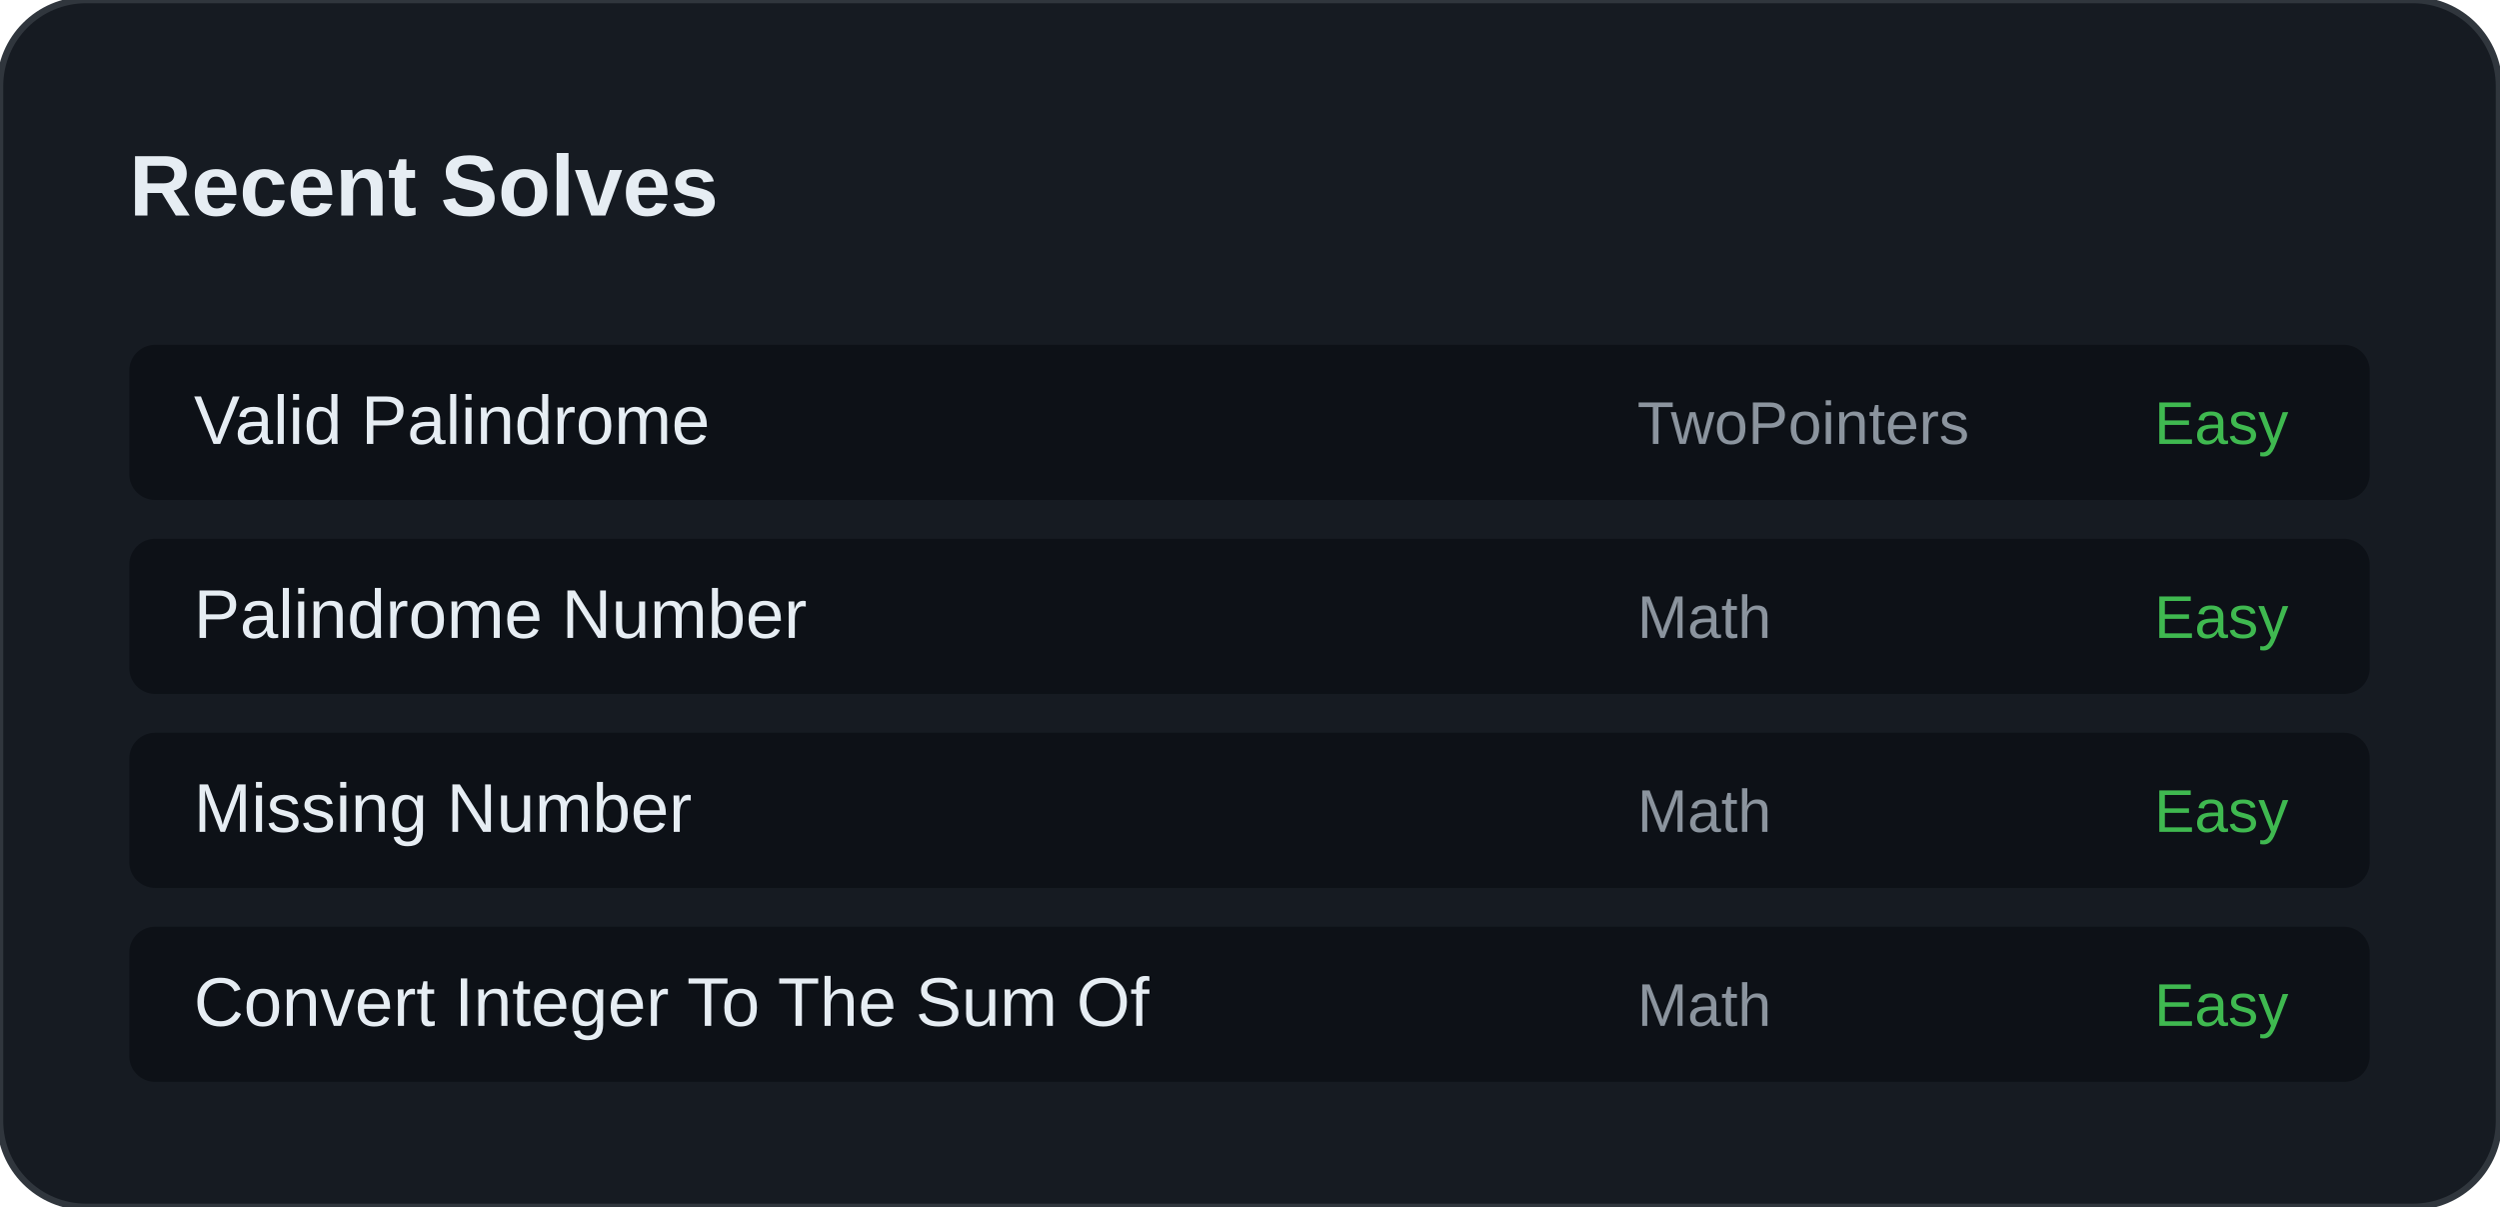
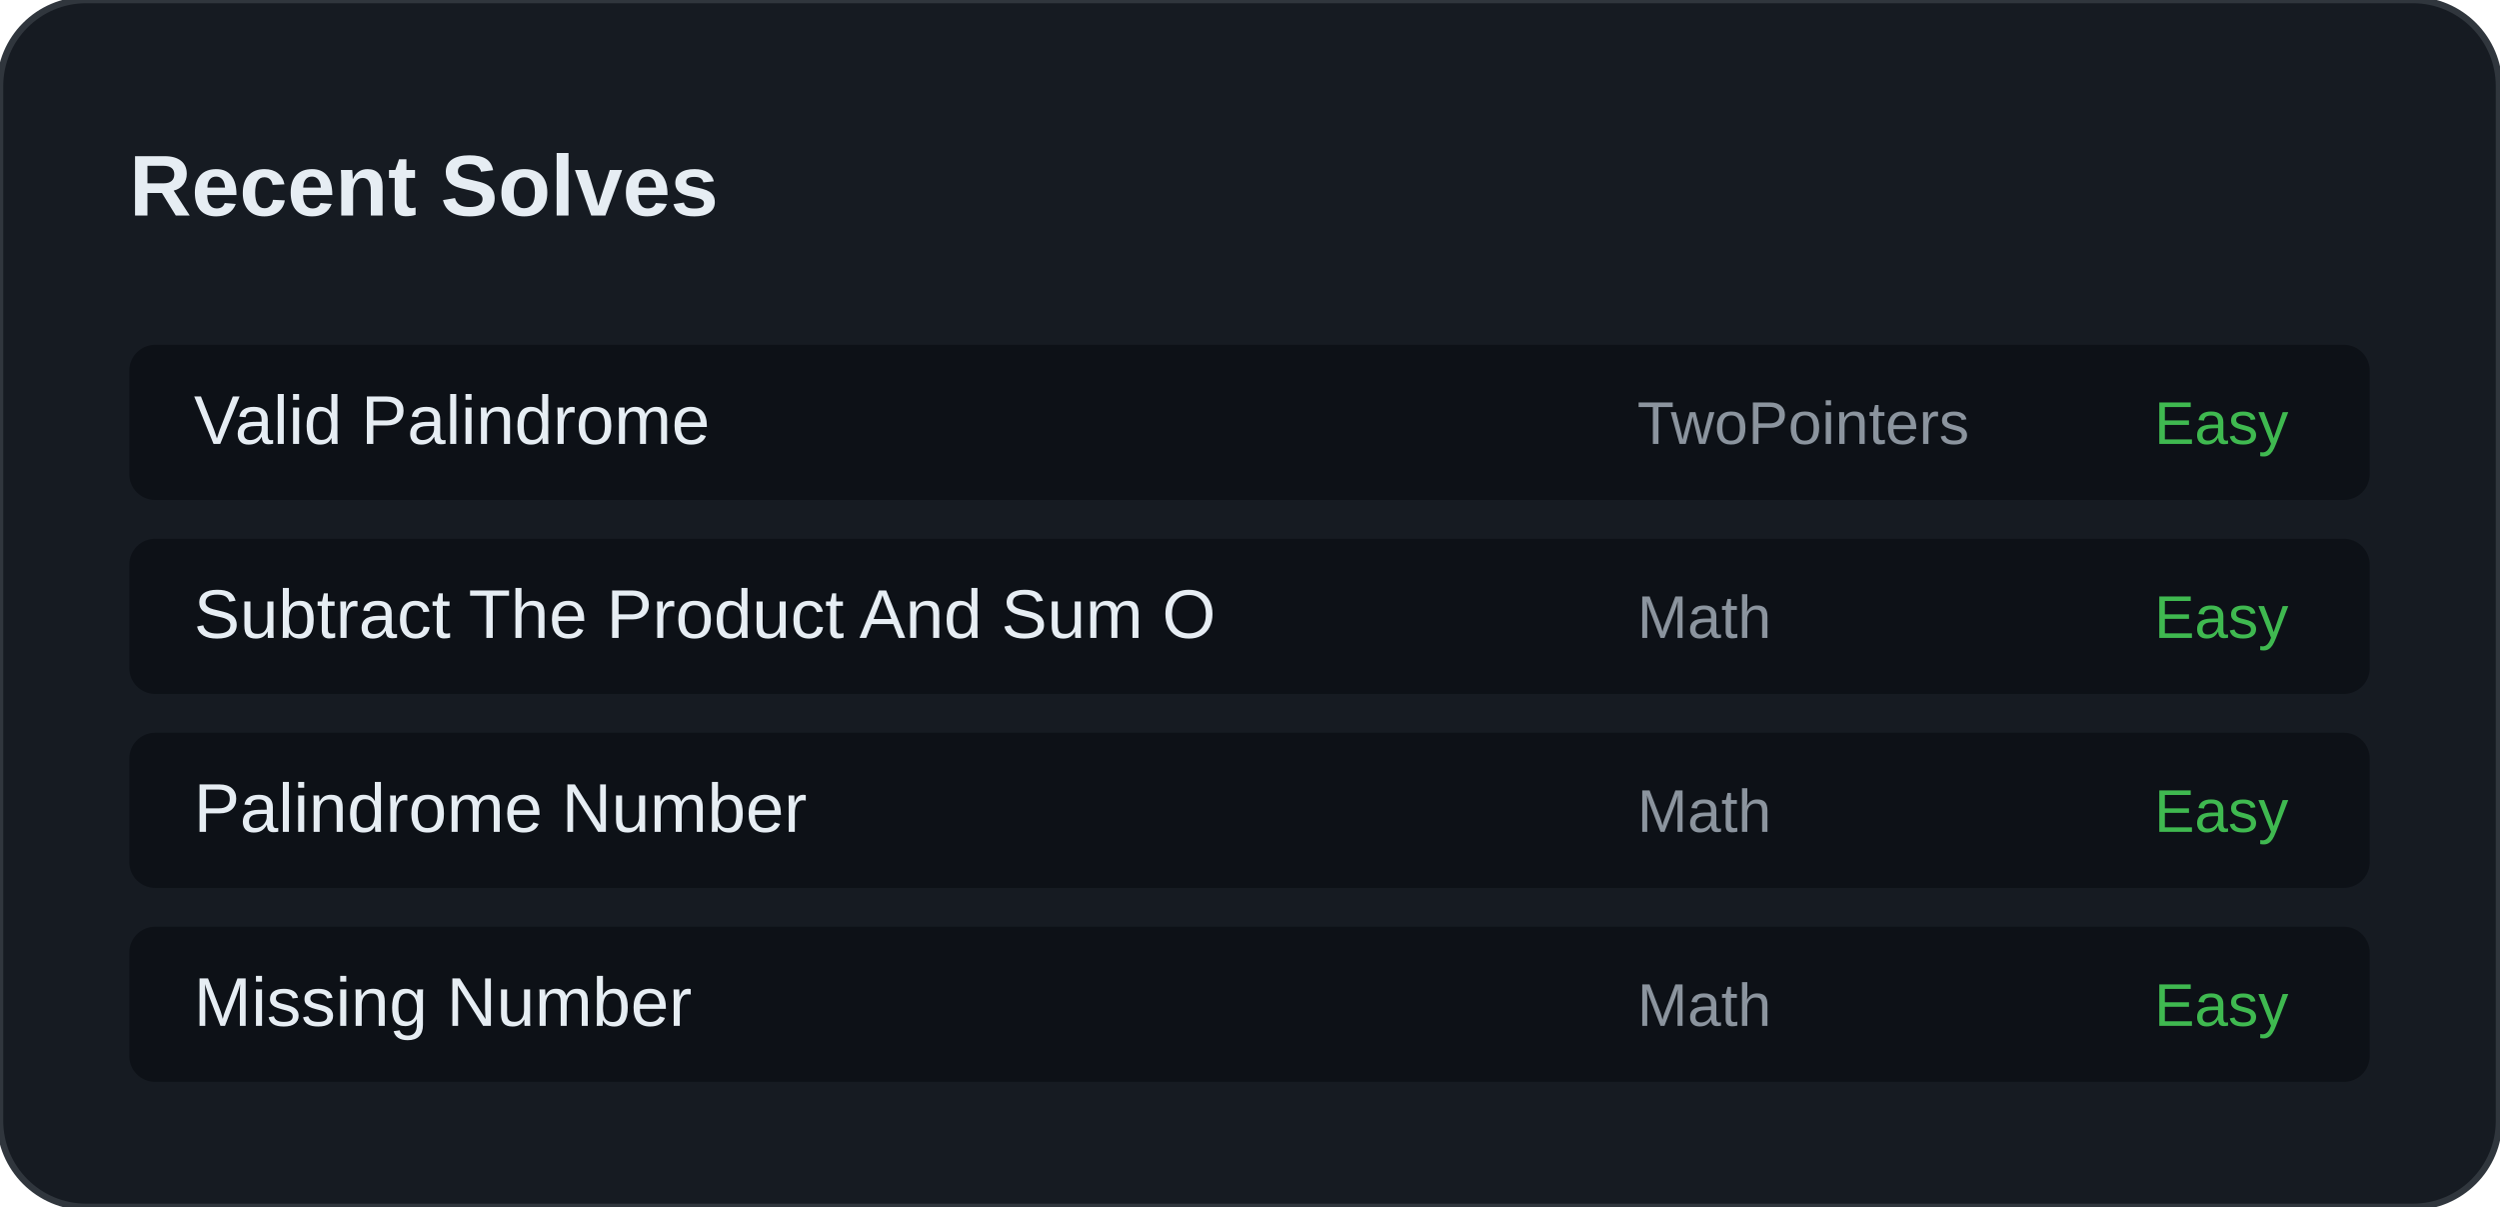
<svg xmlns="http://www.w3.org/2000/svg" width="100%" viewBox="0 0 580 280" preserveAspectRatio="xMidYMid meet">
  <rect width="580" height="280" rx="20" fill="#161B22" stroke="#30363D" stroke-width="1.5" />
  <text x="30" y="50" font-family="Segoe UI, Arial, sans-serif" font-size="20" font-weight="bold" fill="#E6EDF3">Recent Solves</text>
  <rect x="30" y="80" width="520" height="36" rx="6" fill="#0D1117" />
  <text x="45" y="103" font-family="Segoe UI, Arial, sans-serif" font-size="16" fill="#E6EDF3">Valid Palindrome</text>
  <text x="380" y="103" font-family="Segoe UI, Arial, sans-serif" font-size="14" fill="#8B949E">TwoPointers</text>
  <text x="500" y="103" font-family="Segoe UI, Arial, sans-serif" font-size="14" fill="#3FB950">Easy</text>
  <rect x="30" y="125" width="520" height="36" rx="6" fill="#0D1117" />
-   <text x="45" y="148" font-family="Segoe UI, Arial, sans-serif" font-size="16" fill="#E6EDF3">Palindrome Number</text>
+   <text x="45" y="148" font-family="Segoe UI, Arial, sans-serif" font-size="16" fill="#E6EDF3">Subtract The Product And Sum O</text>
  <text x="380" y="148" font-family="Segoe UI, Arial, sans-serif" font-size="14" fill="#8B949E">Math</text>
  <text x="500" y="148" font-family="Segoe UI, Arial, sans-serif" font-size="14" fill="#3FB950">Easy</text>
  <rect x="30" y="170" width="520" height="36" rx="6" fill="#0D1117" />
-   <text x="45" y="193" font-family="Segoe UI, Arial, sans-serif" font-size="16" fill="#E6EDF3">Missing Number</text>
+   <text x="45" y="193" font-family="Segoe UI, Arial, sans-serif" font-size="16" fill="#E6EDF3">Palindrome Number</text>
  <text x="380" y="193" font-family="Segoe UI, Arial, sans-serif" font-size="14" fill="#8B949E">Math</text>
  <text x="500" y="193" font-family="Segoe UI, Arial, sans-serif" font-size="14" fill="#3FB950">Easy</text>
  <rect x="30" y="215" width="520" height="36" rx="6" fill="#0D1117" />
-   <text x="45" y="238" font-family="Segoe UI, Arial, sans-serif" font-size="16" fill="#E6EDF3">Convert Integer To The Sum Of </text>
+   <text x="45" y="238" font-family="Segoe UI, Arial, sans-serif" font-size="16" fill="#E6EDF3">Missing Number</text>
  <text x="380" y="238" font-family="Segoe UI, Arial, sans-serif" font-size="14" fill="#8B949E">Math</text>
  <text x="500" y="238" font-family="Segoe UI, Arial, sans-serif" font-size="14" fill="#3FB950">Easy</text>
</svg>
